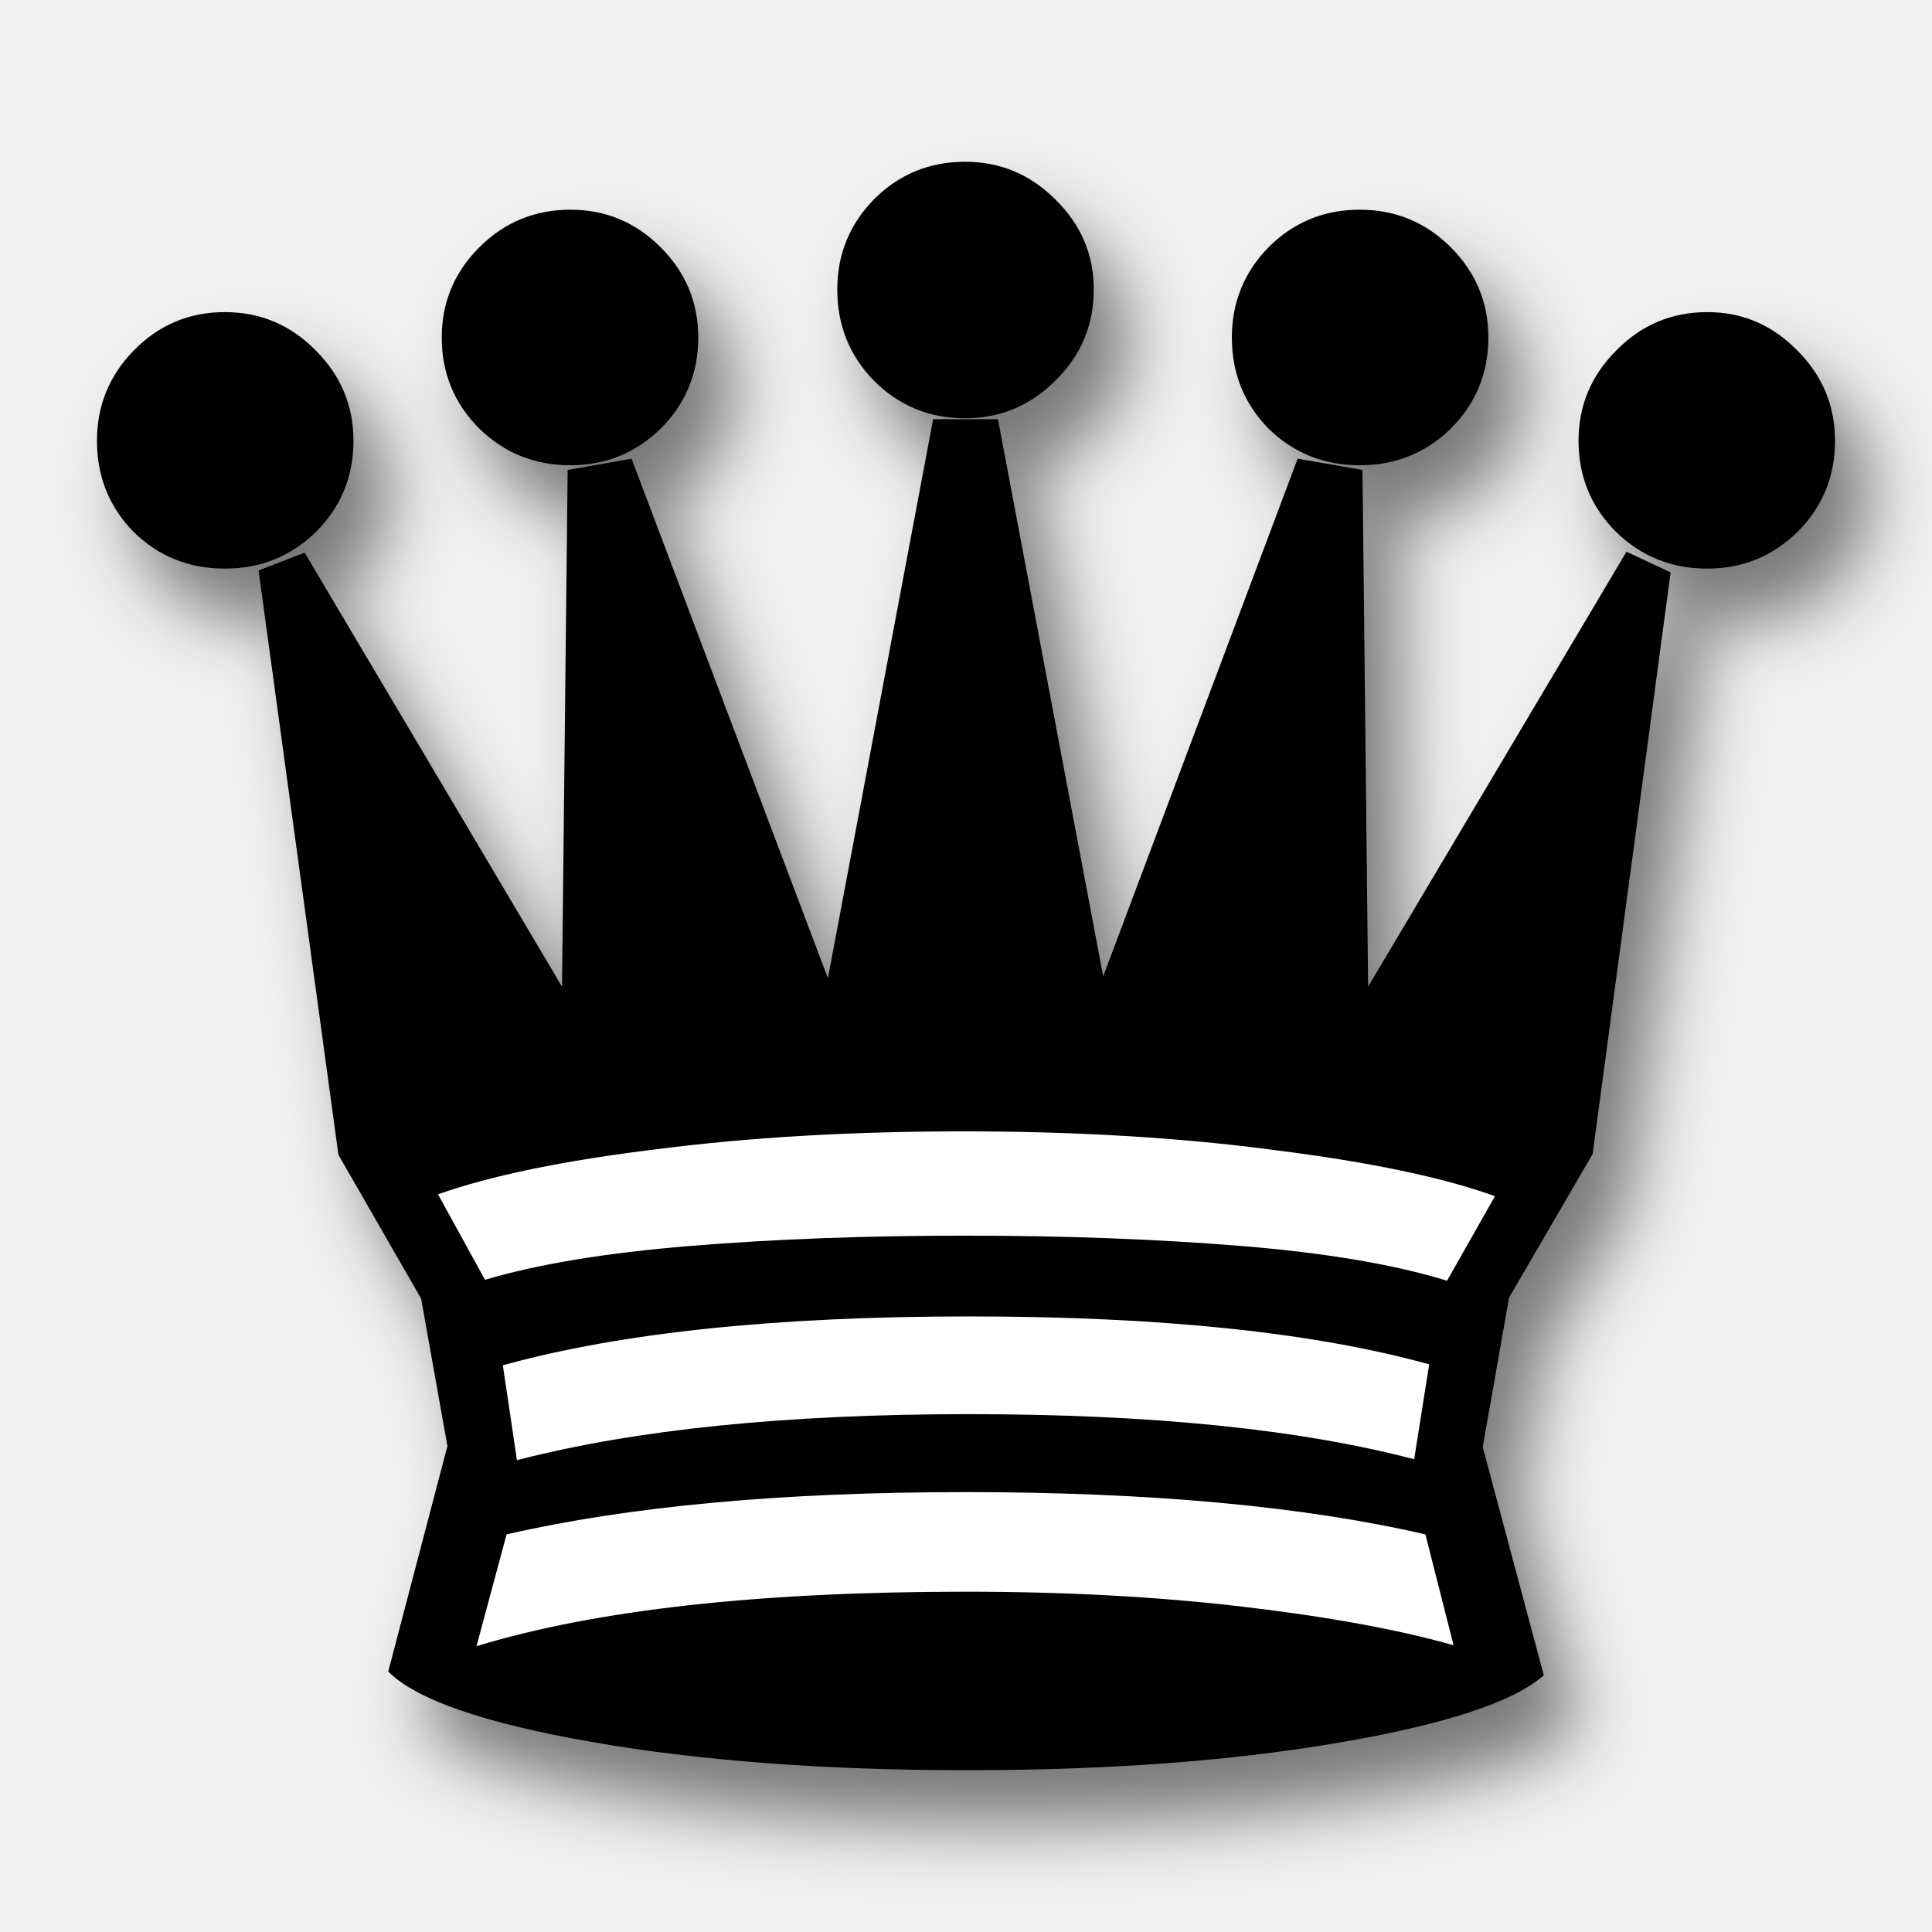
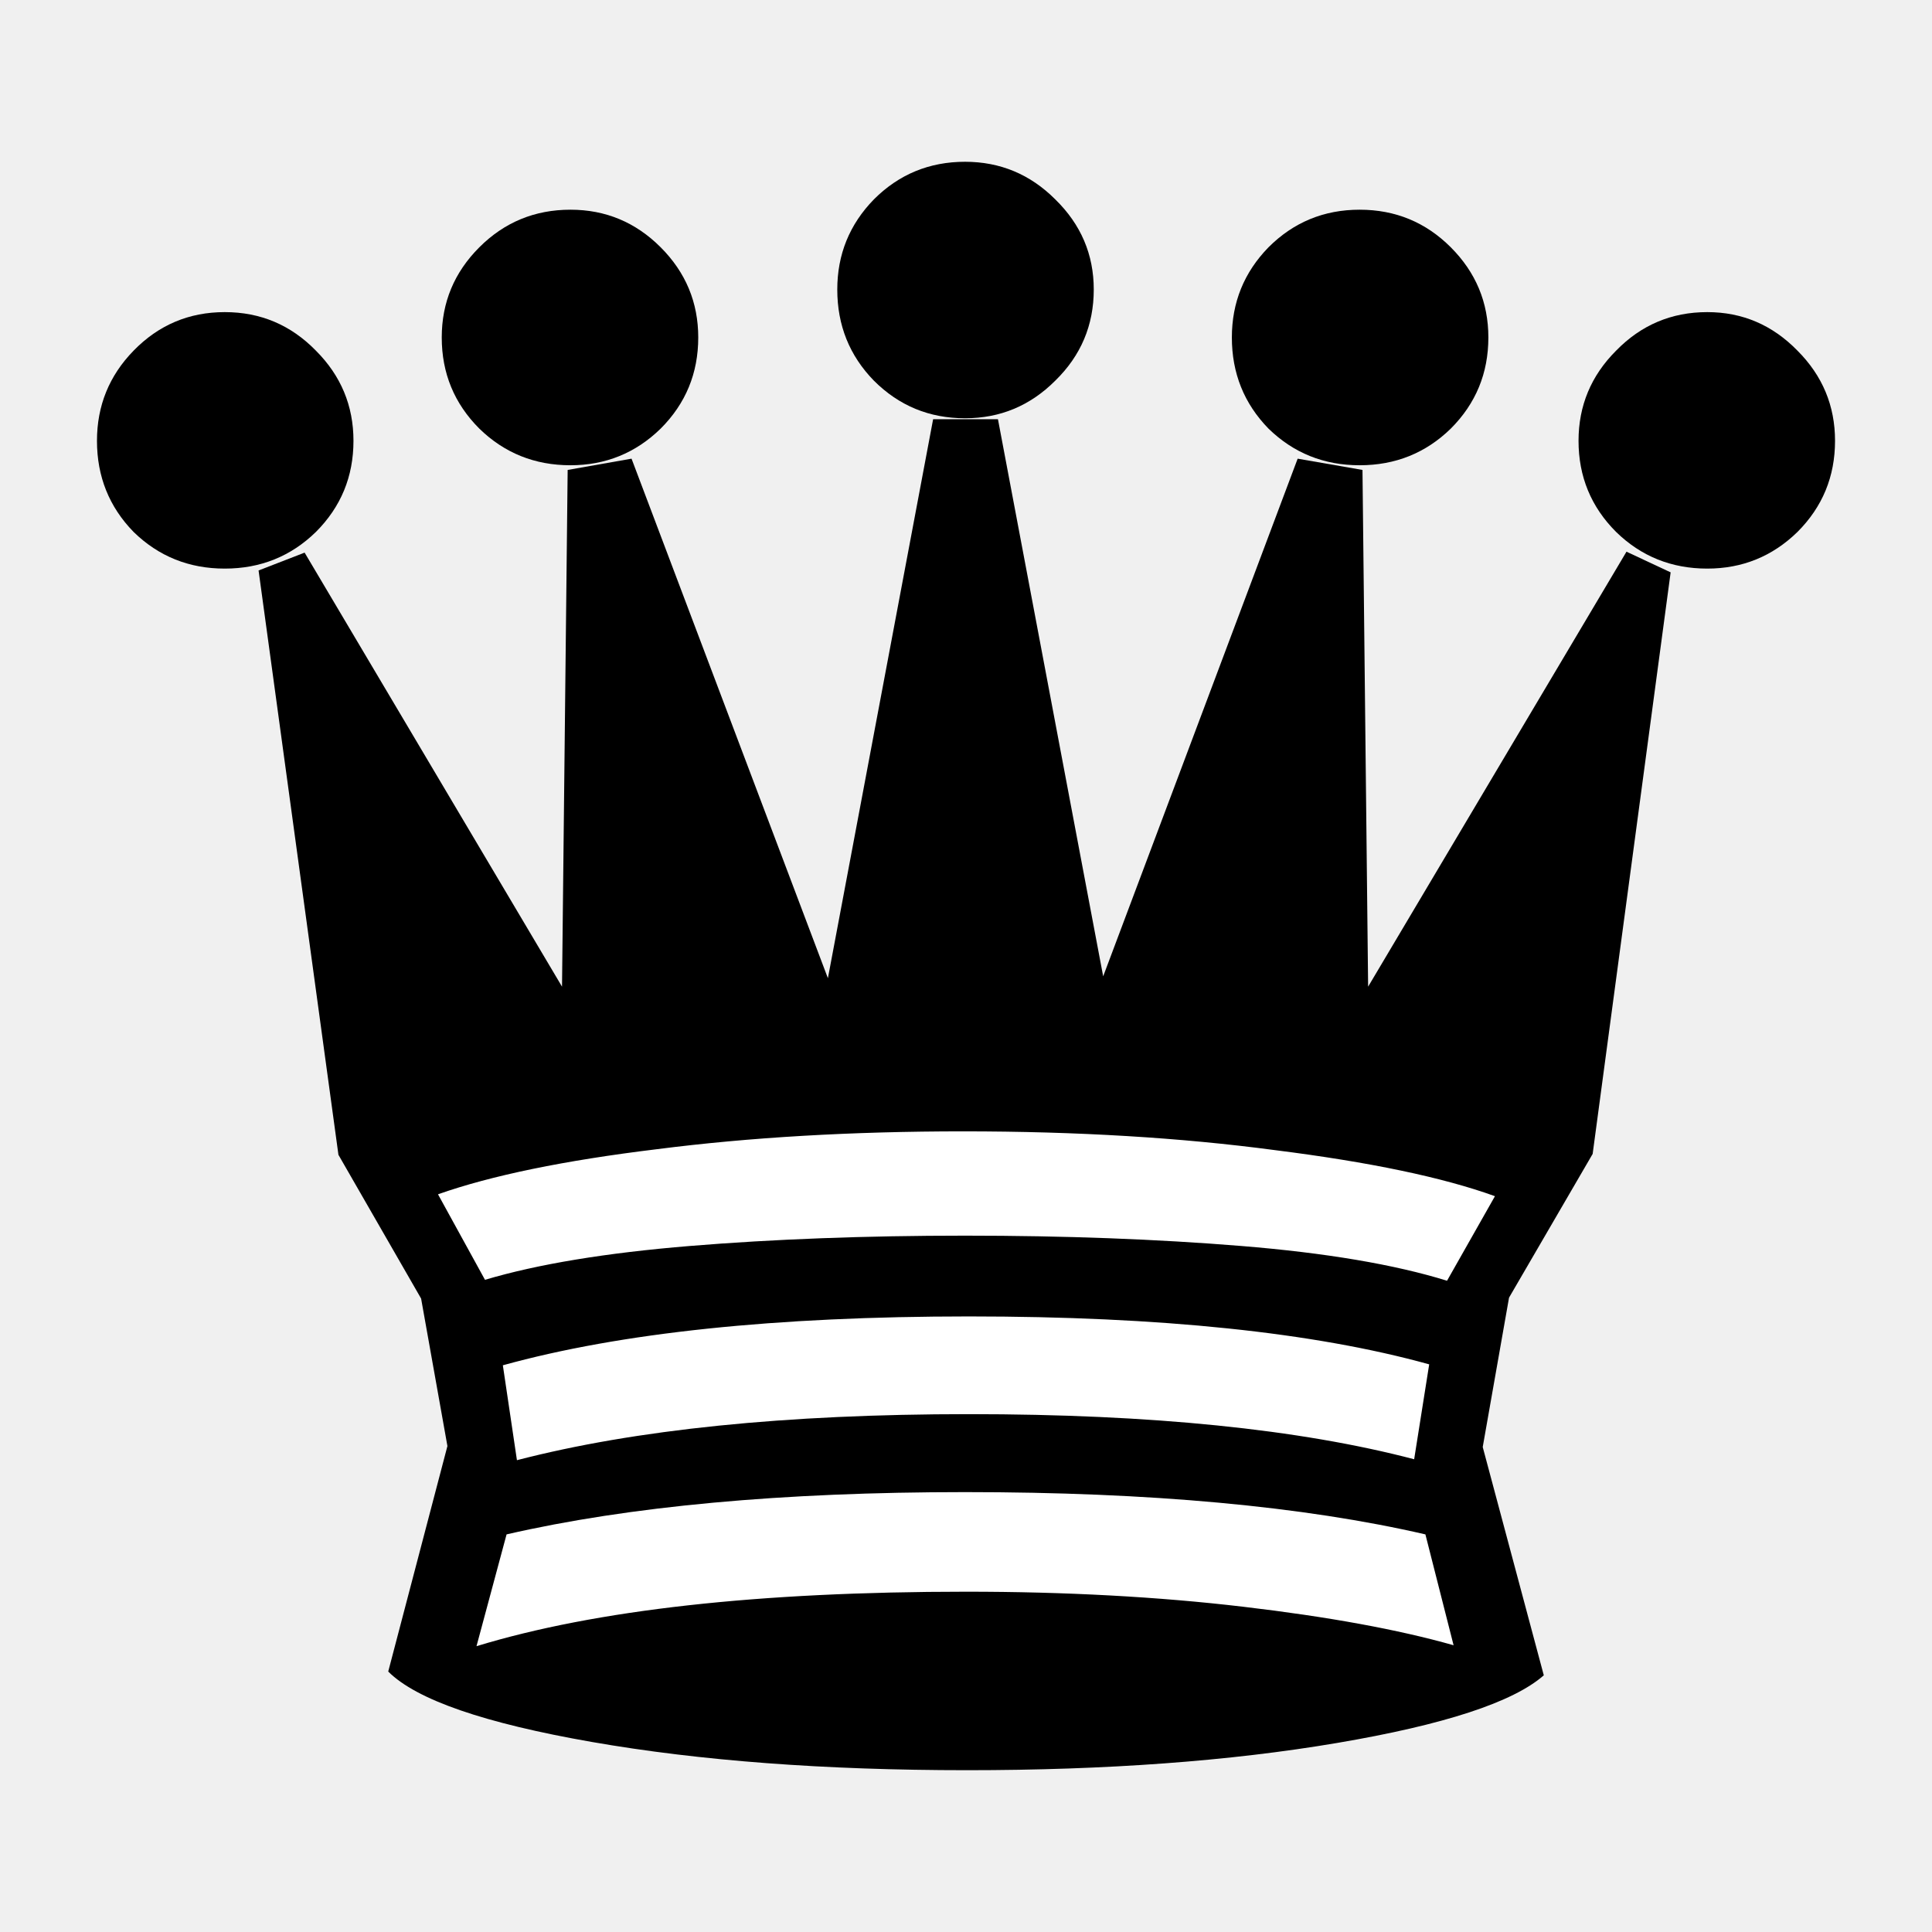
<svg xmlns="http://www.w3.org/2000/svg" width="110" height="110" id="svg3645" version="1.1">
-   <defs id="defs3647">
-     <filter id="filter2992" style="color-interpolation-filters:sRGB;">
-       <feFlood id="feFlood2994" flood-opacity="0.5" flood-color="rgb(0,0,0)" result="flood" />
-       <feComposite id="feComposite2996" in2="SourceGraphic" in="flood" operator="in" result="composite1" />
-       <feGaussianBlur id="feGaussianBlur2998" in="composite" stdDeviation="2" result="blur" />
-       <feOffset id="feOffset3000" dx="2" dy="3" result="offset" />
-       <feComposite id="feComposite3002" in2="offset" in="SourceGraphic" operator="over" result="composite2" />
-     </filter>
-   </defs>
+   <defs id="defs3647" />
  <g id="layer1" transform="translate(-325.521,-468.1503)">
-     <g style="display:block;filter:url(#filter2992)" id="bqueen" transform="translate(-170.5168,474.424)">
+     <g style="display:block" id="bqueen" transform="translate(-170.5168,474.424)">
      <path style="fill:#000000" d="m 593.242,26.1 c -2.033,7.8e-5 -3.762,-0.695 -5.189,-2.086 -1.427,-1.426 -2.14,-3.156 -2.14,-5.189 -10e-5,-1.997 0.713,-3.709 2.14,-5.135 1.426,-1.462 3.156,-2.193 5.189,-2.193 1.997,9.7e-5 3.709,0.731 5.135,2.193 1.426,1.427 2.14,3.138 2.14,5.135 -10e-5,2.033 -0.713,3.762 -2.14,5.189 -1.427,1.391 -3.138,2.086 -5.135,2.086" id="bqueen-outer1" />
      <path style="fill:#000000" d="m 508.834,26.1 c -2.033,7.8e-5 -3.762,-0.695 -5.189,-2.086 -1.391,-1.426 -2.086,-3.156 -2.086,-5.189 -2e-5,-1.997 0.695,-3.709 2.086,-5.135 1.426,-1.462 3.156,-2.193 5.189,-2.193 2.033,9.7e-5 3.762,0.731 5.189,2.193 1.426,1.427 2.14,3.138 2.14,5.135 -1e-5,2.033 -0.713,3.762 -2.14,5.189 -1.426,1.391 -3.156,2.086 -5.189,2.086" id="bqueen-outer2" />
      <path style="fill:#000000" d="m 573.45,20.216 c -2.033,9.8e-5 -3.762,-0.695 -5.189,-2.086 -1.391,-1.426 -2.086,-3.156 -2.086,-5.189 -8e-5,-1.997 0.695,-3.709 2.086,-5.135 1.426,-1.426 3.156,-2.14 5.189,-2.14 2.033,1.173e-4 3.762,0.713 5.189,2.14 1.426,1.427 2.14,3.138 2.14,5.135 -8e-5,2.033 -0.713,3.762 -2.14,5.189 -1.427,1.391 -3.156,2.086 -5.189,2.086" id="bqueen-outer3" />
      <path style="fill:#000000" d="m 528.518,20.216 c -2.033,9.8e-5 -3.762,-0.695 -5.189,-2.086 -1.426,-1.426 -2.14,-3.156 -2.14,-5.189 -2e-5,-1.997 0.713,-3.709 2.14,-5.135 1.426,-1.426 3.156,-2.14 5.189,-2.14 1.997,1.173e-4 3.709,0.713 5.135,2.14 1.426,1.427 2.14,3.138 2.14,5.135 -4e-5,2.033 -0.713,3.762 -2.14,5.189 -1.426,1.391 -3.138,2.086 -5.135,2.086" id="bqueen-outer4" />
      <path style="fill:#000000" d="m 583.935,89.112 c -1.747,1.533 -5.67,2.817 -11.768,3.851 -6.098,1.034 -13.123,1.551 -21.075,1.551 -8.095,1.9e-5 -15.209,-0.535 -21.343,-1.605 -6.134,-1.07 -10.003,-2.407 -11.607,-4.012 l 3.37,-12.838 -1.498,-8.398 -4.707,-8.184 -4.547,-33.271 2.621,-1.016 14.656,24.713 0.321,-29.42 3.637,-0.642 11.18,29.58 5.991,-31.827 3.691,0 5.991,31.72 11.073,-29.473 3.691,0.642 0.321,29.42 14.71,-24.766 2.514,1.177 -4.44,33.111 -4.761,8.184 -1.498,8.505 3.477,12.998" id="bqueen-outer5" />
      <path style="fill:#ffffff" d="m 578.799,87.4 -1.605,-6.312 c -6.954,-1.605 -15.691,-2.407 -26.21,-2.407 -10.413,4e-5 -19.114,0.802 -26.104,2.407 l -1.712,6.365 c 6.775,-2.068 16.065,-3.102 27.869,-3.102 5.67,2e-5 10.93,0.285 15.78,0.856 4.85,0.571 8.844,1.302 11.982,2.193" id="bqueen-inner1" />
      <path style="fill:#ffffff" d="m 577.409,71.406 c -6.562,-1.819 -15.298,-2.728 -26.21,-2.728 -10.983,3.9e-5 -19.827,0.927 -26.531,2.782 l 0.802,5.403 c 6.74,-1.747 15.316,-2.621 25.729,-2.621 10.377,4e-5 18.829,0.856 25.355,2.568 l 0.856,-5.403" id="bqueen-inner2" />
      <path style="fill:#000000" d="m 550.984,17.541 c -2.033,7.9e-5 -3.762,-0.713 -5.189,-2.14 -1.391,-1.426 -2.086,-3.156 -2.086,-5.189 -3e-5,-1.997 0.695,-3.709 2.086,-5.135 1.426,-1.426 3.156,-2.14 5.189,-2.14 1.997,1.173e-4 3.709,0.713 5.135,2.14 1.462,1.427 2.193,3.138 2.193,5.135 -8e-5,2.033 -0.731,3.762 -2.193,5.189 -1.426,1.427 -3.138,2.14 -5.135,2.14" id="bqueen-outer6" />
      <path style="fill:#ffffff" d="m 581.153,61.832 c -2.96,-1.07 -7.132,-1.943 -12.517,-2.621 -5.349,-0.713 -11.269,-1.07 -17.759,-1.07 -6.348,5.9e-5 -12.16,0.339 -17.438,1.016 -5.278,0.642 -9.432,1.498 -12.463,2.568 l 2.675,4.868 c 2.995,-0.891 6.882,-1.533 11.661,-1.926 4.778,-0.392 10.003,-0.588 15.673,-0.588 5.67,3.9e-5 10.912,0.196 15.726,0.588 4.814,0.392 8.719,1.052 11.715,1.979 l 2.728,-4.814" id="bqueen-inner3" />
    </g>
  </g>
</svg>
